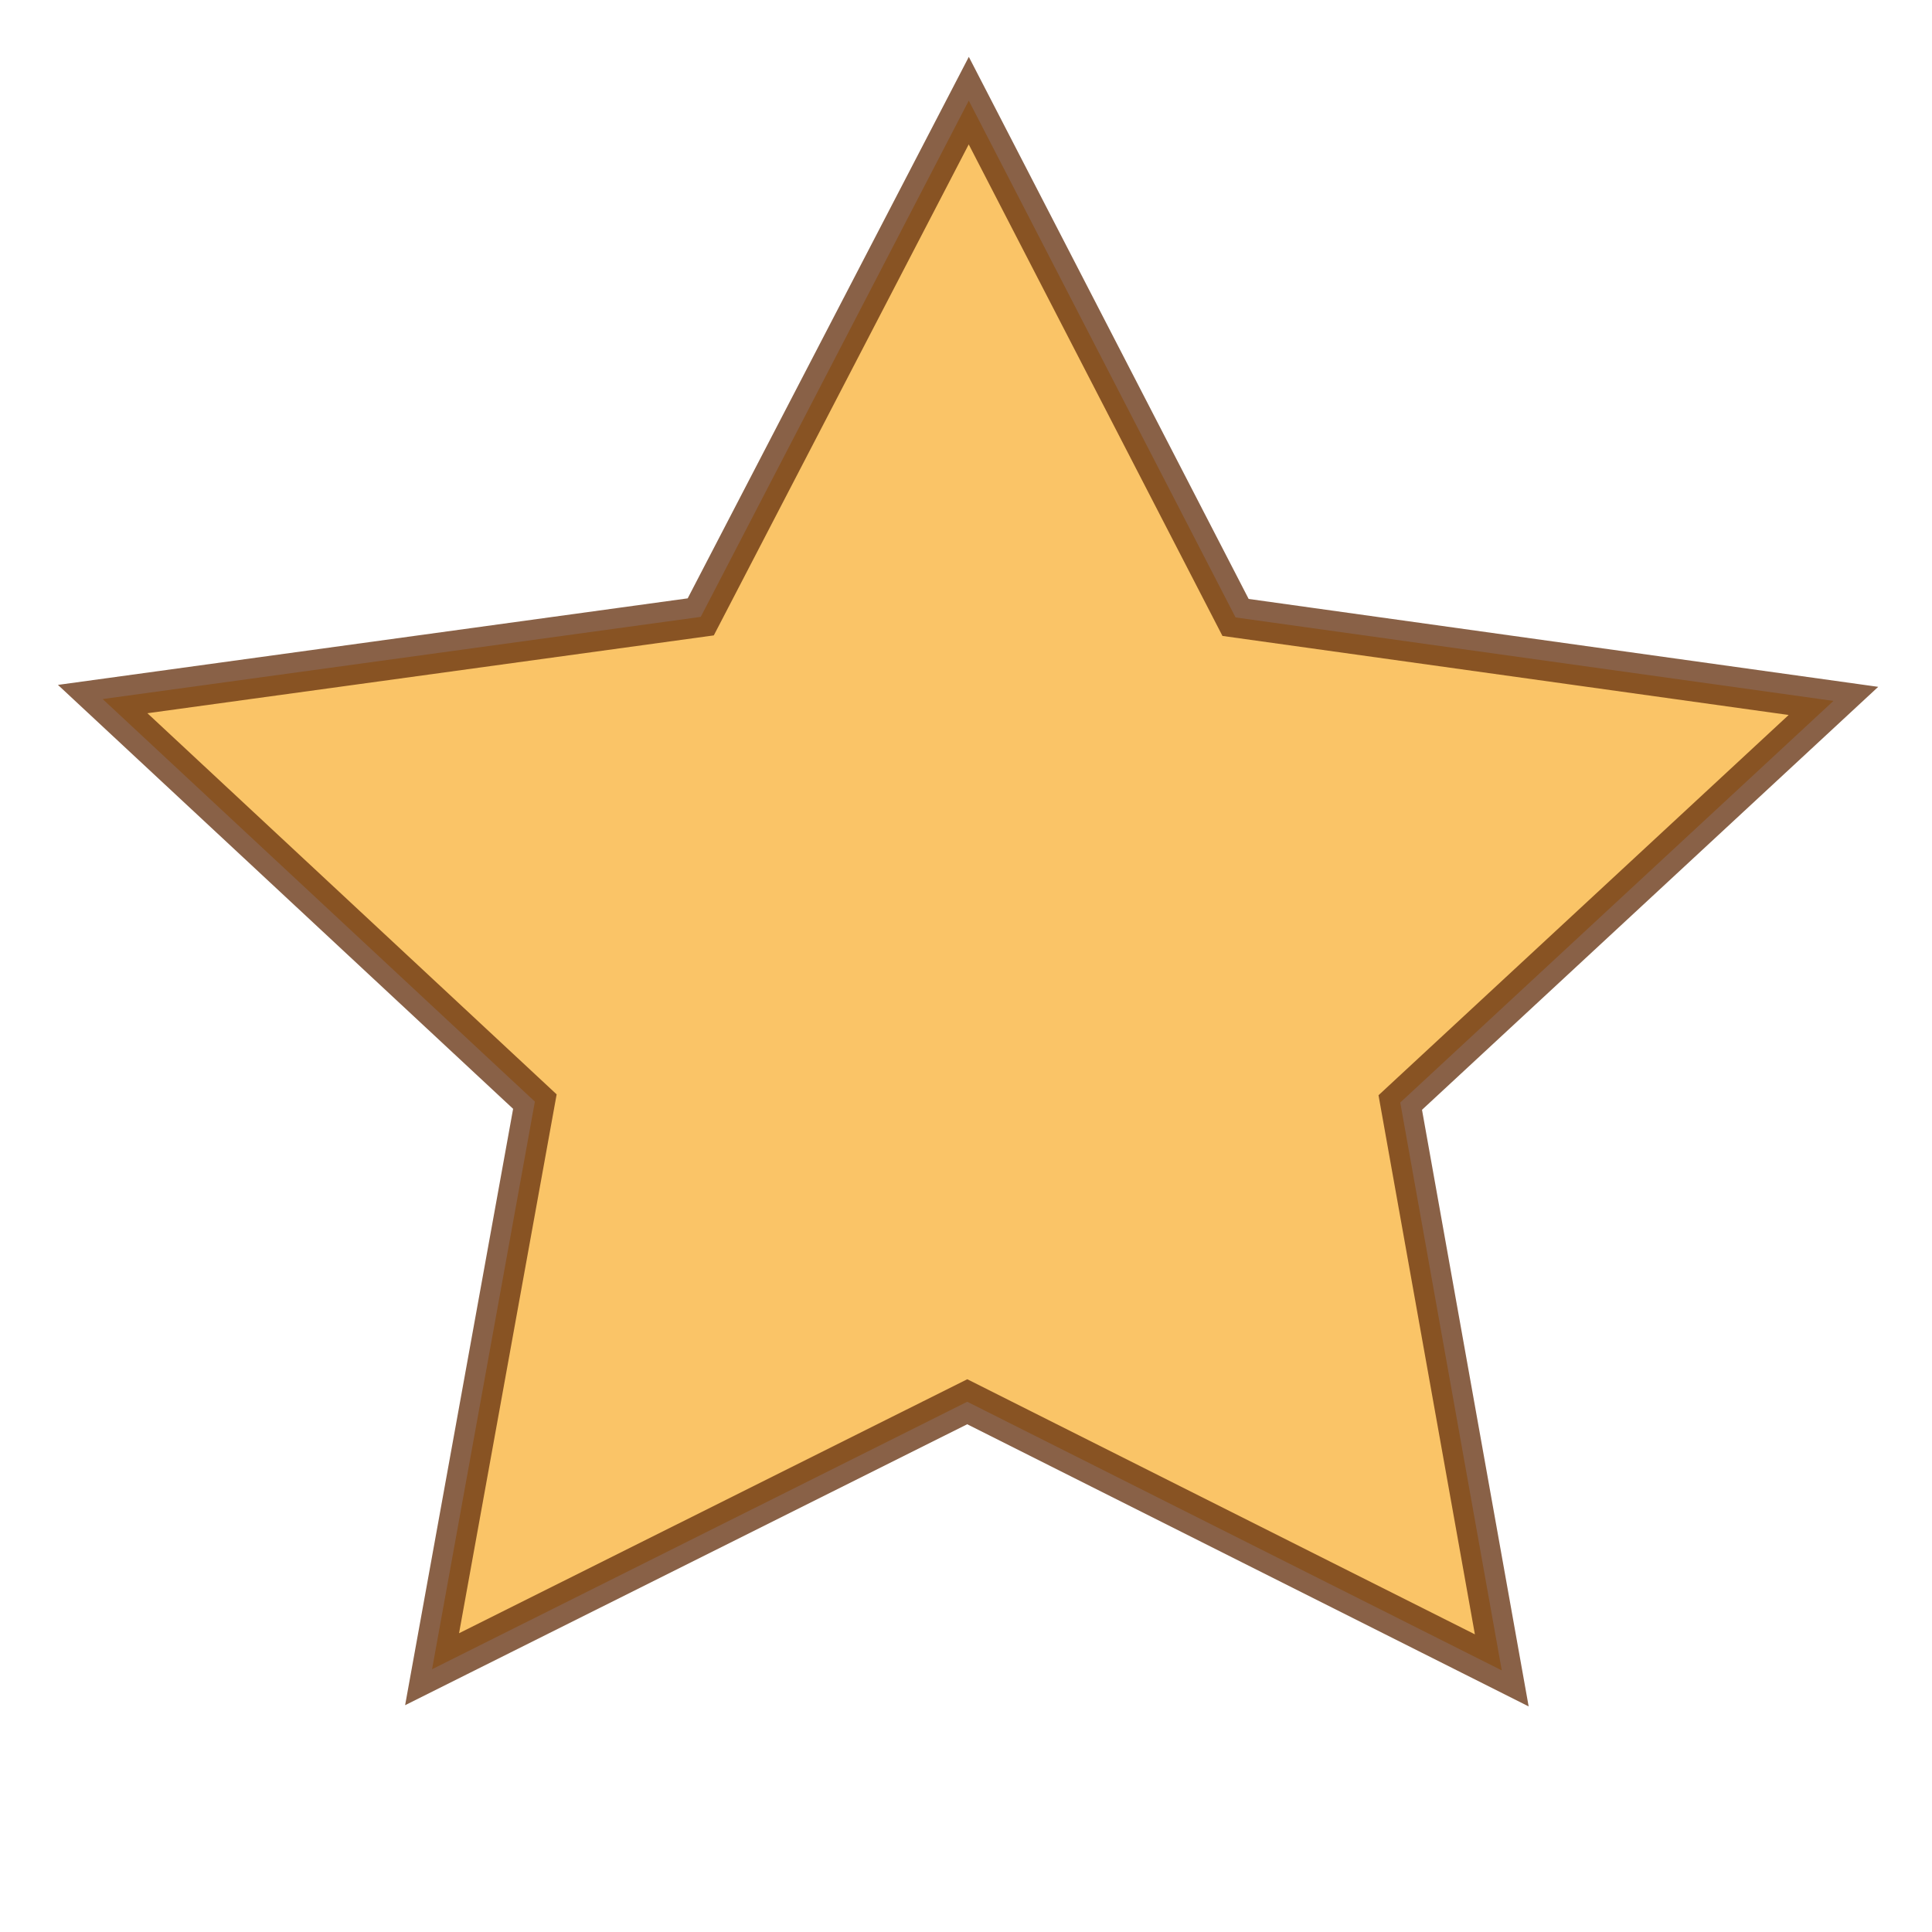
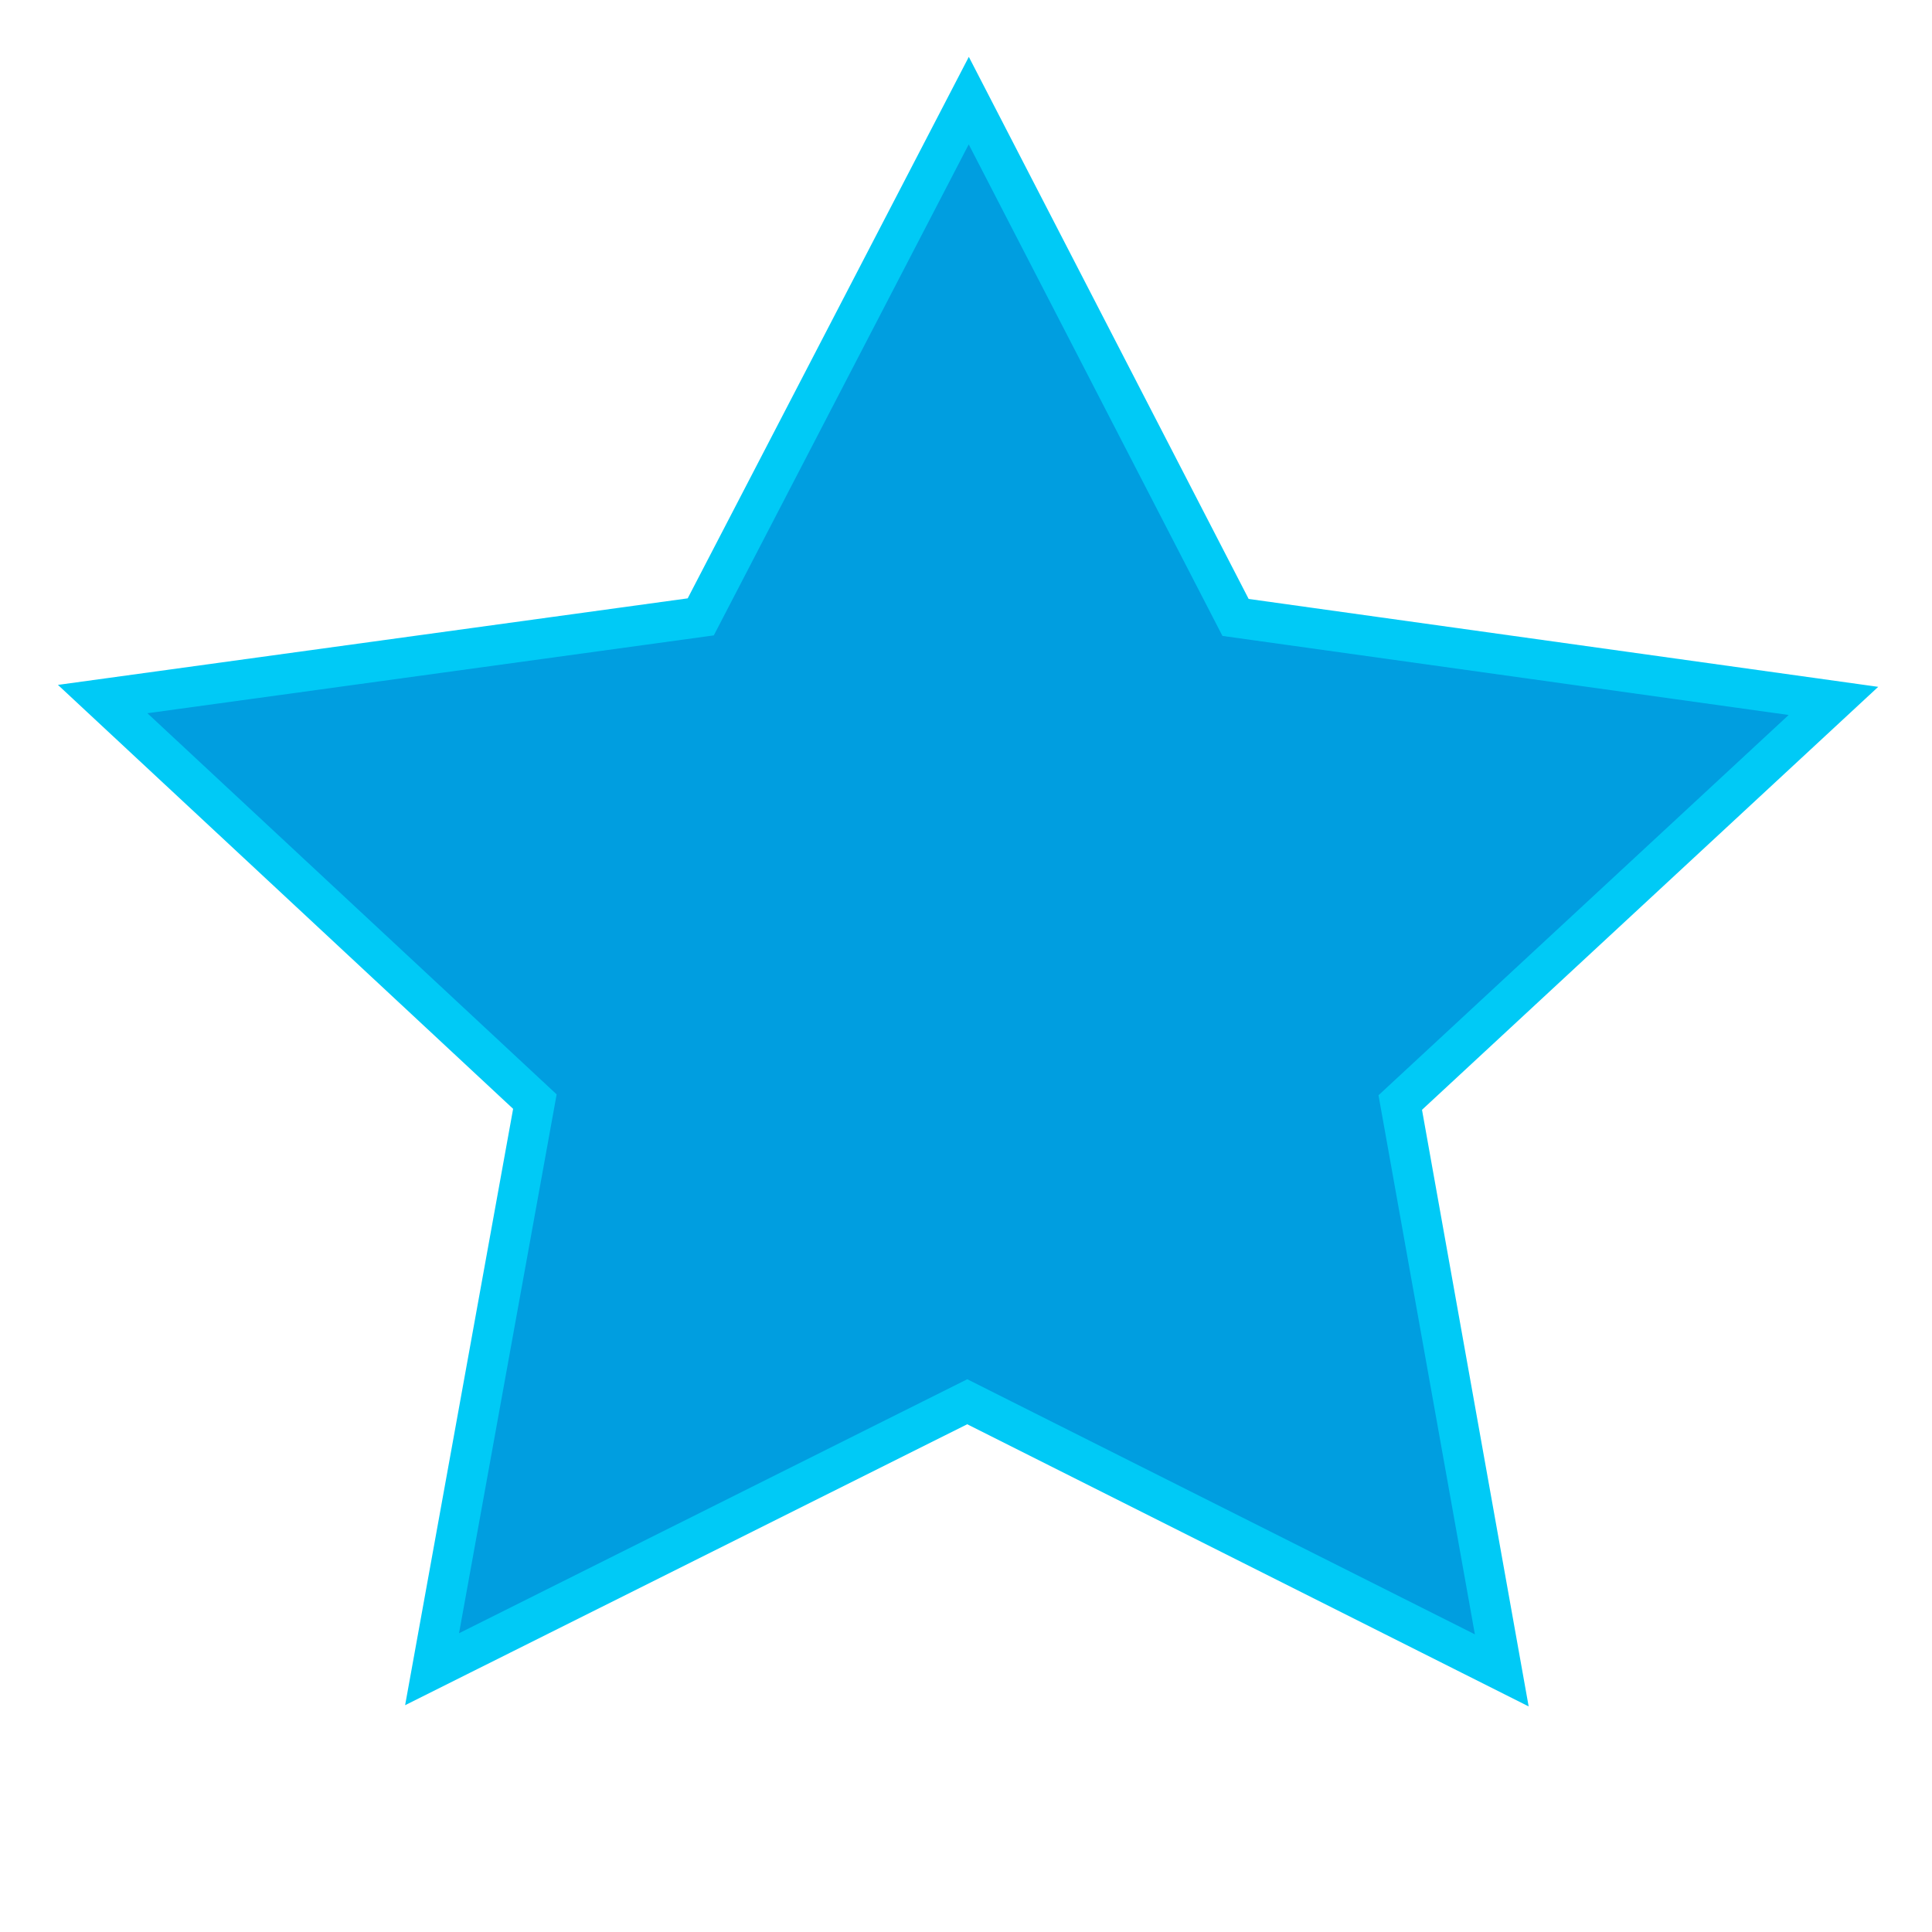
<svg xmlns="http://www.w3.org/2000/svg" xmlns:xlink="http://www.w3.org/1999/xlink" version="1.0" width="48" height="48" id="svg0">
  <defs id="defs">
    <linearGradient id="G0">
      <stop id="s1" style="stop-color:#e6cf00;stop-opacity:1" offset="0" />
      <stop id="s2" style="stop-color:#fde94a;stop-opacity:1" offset="1" />
    </linearGradient>
    <linearGradient id="G1">
      <stop id="s3" style="stop-color:#fcf9fb;stop-opacity:1" offset="0" />
      <stop id="s4" style="stop-color:#fcf9fb;stop-opacity:0" offset="1" />
    </linearGradient>
    <linearGradient id="G2">
      <stop id="s5" style="stop-color:#000000;stop-opacity:0.63" offset="0" />
      <stop id="s6" style="stop-color:#000000;stop-opacity:0" offset="1" />
    </linearGradient>
    <linearGradient x1="14.66" y1="7.024" x2="24.031" y2="34.826" id="G3" xlink:href="#G1" gradientUnits="userSpaceOnUse" />
    <radialGradient cx="24" cy="22" r="22" fx="24" fy="22" id="R0" xlink:href="#G0" gradientUnits="userSpaceOnUse" gradientTransform="matrix(1,-0.2,0.2,1,-3.8,6.8)" />
    <radialGradient cx="17.312" cy="25.531" r="9.688" fx="17.312" fy="25.531" id="R1" xlink:href="#G2" gradientUnits="userSpaceOnUse" gradientTransform="matrix(2.4,0,0,0.67,-17.1,22.4)" />
  </defs>
-   <path d="M 37.311,41.5 L 24.031,34.826 L 10.735,41.471 L 13.289,27.369 L 2.551,17.368 L 17.41,15.326 L 24.069,2.5 L 30.697,15.34 L 45.551,17.414 L 34.789,27.392 L 37.311,41.5 z" id="star" style="fill:#fac467;stroke:#65300e;fill-opacity:1;stroke-opacity:0.759" />
+   <path d="M 37.311,41.5 L 24.031,34.826 L 10.735,41.471 L 13.289,27.369 L 2.551,17.368 L 17.41,15.326 L 24.069,2.5 L 30.697,15.34 L 45.551,17.414 L 34.789,27.392 L 37.311,41.5 z" id="star" style="fill:#009ee0;stroke:#00caf6;fill-opacity:1;stroke-opacity:1" />
</svg>
